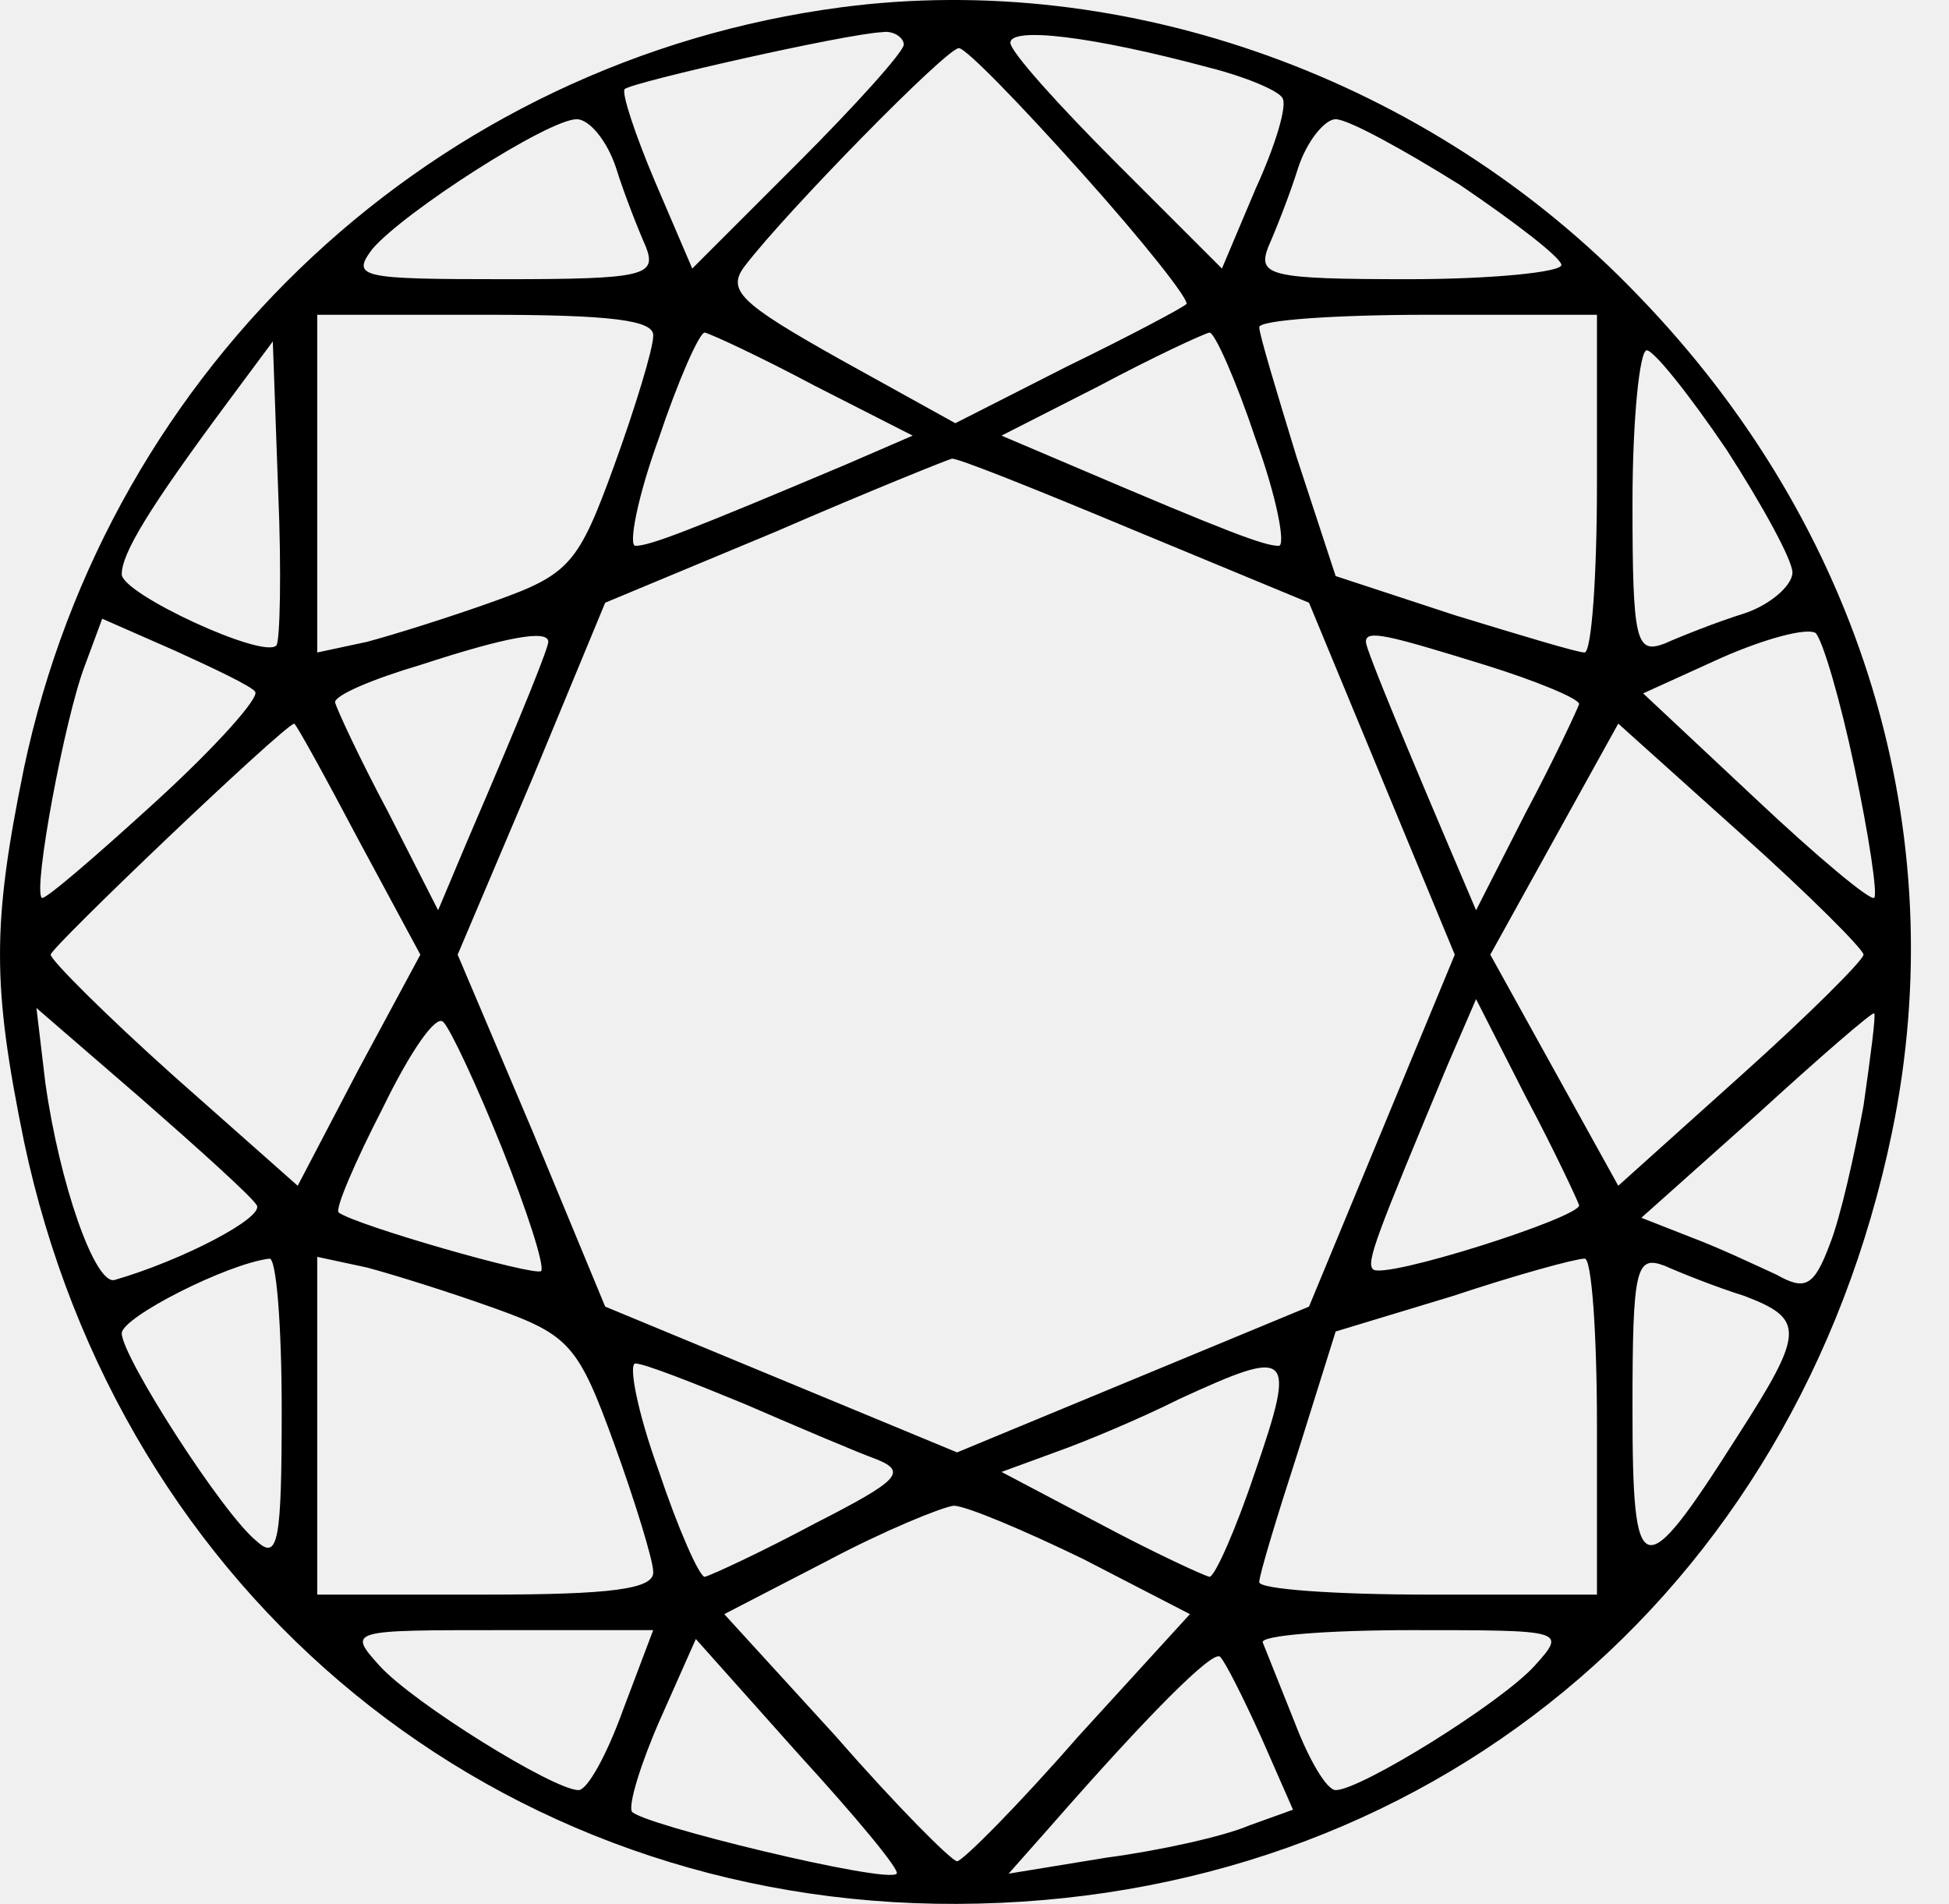
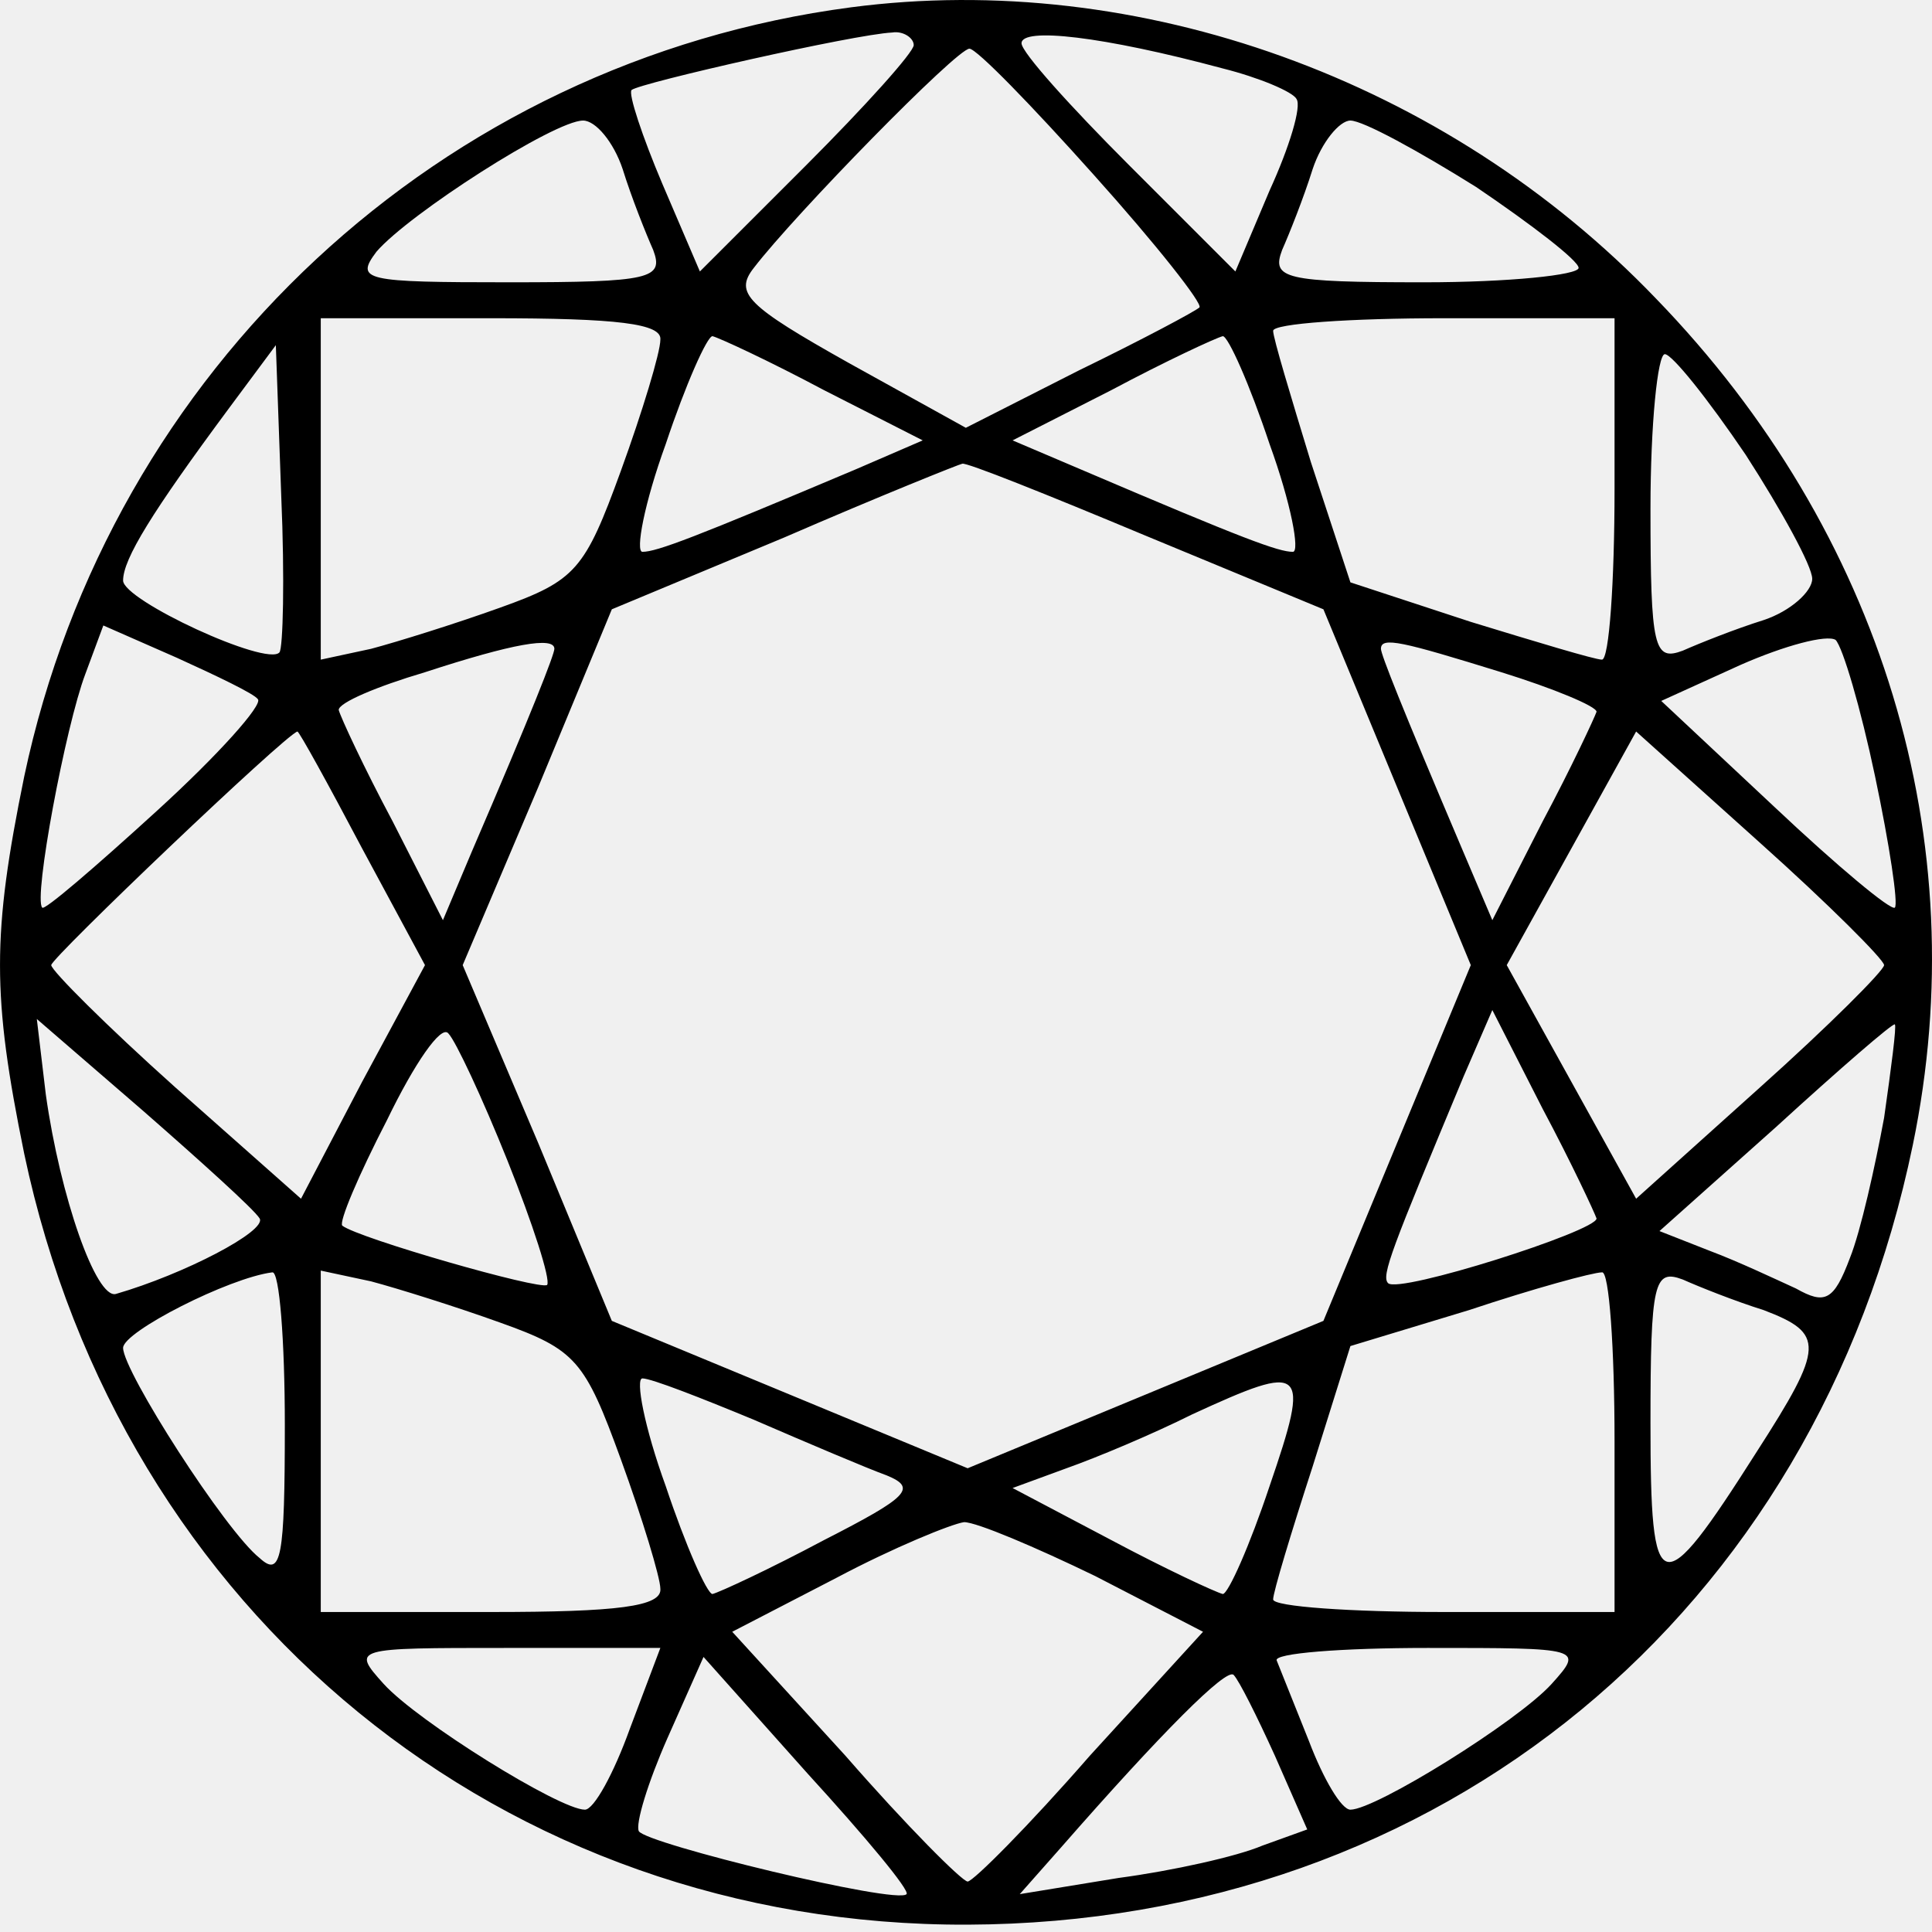
- <svg xmlns="http://www.w3.org/2000/svg" width="43" height="42" viewBox="0 0 43 42" fill="none">
-   <path d="M18.567 0.16C9.627 1.336 2.412 8.042 0.529 16.943C-0.176 20.394 -0.176 21.727 0.529 25.178C2.647 35.216 10.999 42.039 21.116 42C31.429 41.961 39.624 35.216 41.742 24.982C43.114 18.355 41.075 11.61 36.135 6.512C31.547 1.728 24.841 -0.664 18.567 0.16ZM19.94 0.983C19.94 1.14 18.881 2.317 17.587 3.611L15.273 5.924L14.45 4.003C14.018 2.983 13.705 2.042 13.783 1.964C13.979 1.807 18.646 0.748 19.469 0.709C19.704 0.67 19.94 0.827 19.94 0.983ZM26.684 1.493C27.468 1.689 28.213 2.003 28.292 2.16C28.41 2.317 28.135 3.219 27.704 4.16L26.959 5.924L24.645 3.611C23.351 2.317 22.292 1.14 22.292 0.944C22.292 0.591 24.057 0.787 26.684 1.493ZM23.861 3.807C25.233 5.336 26.253 6.63 26.174 6.708C26.096 6.787 24.92 7.414 23.547 8.081L21.077 9.336L18.528 7.924C16.293 6.669 16.018 6.395 16.45 5.846C17.352 4.669 20.881 1.062 21.155 1.062C21.312 1.062 22.528 2.317 23.861 3.807ZM13.587 3.689C13.783 4.316 14.097 5.101 14.254 5.454C14.489 6.081 14.215 6.159 11.117 6.159C7.941 6.159 7.745 6.12 8.215 5.493C8.921 4.669 12.097 2.63 12.725 2.63C12.999 2.63 13.391 3.101 13.587 3.689ZM32.213 4.081C33.429 4.905 34.448 5.689 34.448 5.846C34.448 6.003 32.919 6.159 31.076 6.159C28.017 6.159 27.743 6.081 27.978 5.454C28.135 5.101 28.449 4.316 28.645 3.689C28.841 3.101 29.233 2.63 29.468 2.63C29.743 2.63 30.958 3.297 32.213 4.081ZM14.411 7.414C14.411 7.689 14.018 8.983 13.548 10.277C12.764 12.434 12.568 12.669 10.921 13.257C9.94 13.61 8.686 14.002 8.097 14.159L6.999 14.394V10.669V6.944H10.725C13.47 6.944 14.45 7.061 14.411 7.414ZM35.233 10.669C35.233 12.708 35.115 14.394 34.958 14.394C34.801 14.394 33.507 14.002 32.096 13.571L29.468 12.708L28.606 10.081C28.174 8.669 27.782 7.375 27.782 7.218C27.782 7.061 29.468 6.944 31.507 6.944H35.233V10.669ZM17.979 8.512L20.136 9.61L18.685 10.238C15.156 11.728 14.332 12.041 14.018 12.041C13.862 12.041 14.058 10.983 14.528 9.689C14.96 8.395 15.43 7.336 15.548 7.336C15.705 7.375 16.803 7.885 17.979 8.512ZM27.704 9.689C28.174 10.983 28.37 12.041 28.213 12.041C27.9 12.041 27.155 11.767 23.665 10.277L22.096 9.61L24.253 8.512C25.429 7.885 26.527 7.375 26.684 7.336C26.802 7.336 27.272 8.395 27.704 9.689ZM6.098 14.237C5.823 14.551 2.686 13.1 2.686 12.669C2.686 12.198 3.313 11.179 5 8.904L6.019 7.532L6.137 10.826C6.215 12.63 6.176 14.159 6.098 14.237ZM38.095 9.924C38.879 11.139 39.546 12.355 39.546 12.63C39.546 12.904 39.075 13.335 38.487 13.531C37.86 13.727 37.076 14.041 36.723 14.198C36.095 14.433 36.017 14.159 36.017 11.1C36.017 9.257 36.174 7.728 36.331 7.728C36.487 7.728 37.272 8.708 38.095 9.924ZM24.998 11.688L28.88 13.296L30.488 17.178L32.096 21.06L30.488 24.942L28.88 28.824L24.998 30.432L21.116 32.04L17.234 30.432L13.352 28.824L11.744 24.942L10.097 21.06L11.744 17.178L13.352 13.296L17.116 11.728C19.195 10.826 20.959 10.12 20.998 10.12C21.077 10.081 22.841 10.787 24.998 11.688ZM5.627 15.257C5.745 15.374 4.764 16.472 3.431 17.688C2.098 18.904 0.961 19.884 0.921 19.805C0.725 19.609 1.431 15.845 1.863 14.708L2.255 13.649L3.862 14.355C4.725 14.747 5.549 15.139 5.627 15.257ZM40.918 16.943C41.232 18.433 41.428 19.727 41.35 19.805C41.271 19.884 40.095 18.904 38.722 17.61L36.252 15.296L37.977 14.512C38.958 14.08 39.86 13.845 40.056 13.963C40.213 14.12 40.605 15.453 40.918 16.943ZM12.097 14.159C12.097 14.277 11.627 15.492 10.293 18.59L9.666 20.08L8.568 17.923C7.941 16.747 7.431 15.649 7.392 15.492C7.392 15.335 8.215 14.982 9.274 14.669C11.195 14.041 12.097 13.884 12.097 14.159ZM32.762 14.669C33.899 15.021 34.84 15.414 34.84 15.531C34.801 15.649 34.291 16.747 33.664 17.923L32.566 20.08L31.899 18.512C30.566 15.374 30.135 14.277 30.135 14.159C30.135 13.884 30.605 14.002 32.762 14.669ZM7.901 18.512L9.274 21.06L7.901 23.609L6.568 26.158L3.823 23.727C2.333 22.393 1.118 21.178 1.118 21.06C1.118 20.903 6.215 16.041 6.49 15.963C6.529 15.963 7.156 17.1 7.901 18.512ZM41.114 21.06C41.114 21.178 39.899 22.393 38.409 23.727L35.703 26.158L34.291 23.609L32.88 21.06L34.291 18.512L35.703 15.963L38.409 18.394C39.899 19.727 41.114 20.943 41.114 21.06ZM5.666 26.589C5.823 26.864 4.019 27.805 2.529 28.236C2.098 28.354 1.314 26.119 1 23.884L0.804 22.237L3.117 24.236C4.372 25.334 5.549 26.393 5.666 26.589ZM11.078 25.334C11.627 26.707 12.019 27.922 11.94 28.04C11.783 28.158 7.823 27.021 7.47 26.746C7.392 26.668 7.823 25.648 8.45 24.433C9.039 23.217 9.627 22.354 9.784 22.55C9.94 22.707 10.529 23.962 11.078 25.334ZM34.84 26.589C34.84 26.864 30.527 28.236 30.292 28.001C30.135 27.844 30.37 27.256 31.939 23.491L32.566 22.041L33.664 24.197C34.291 25.374 34.801 26.472 34.84 26.589ZM41.114 24.393C40.918 25.452 40.605 26.864 40.369 27.452C40.017 28.393 39.82 28.471 39.193 28.119C38.762 27.922 37.938 27.53 37.311 27.295L36.213 26.864L38.762 24.589C40.134 23.335 41.31 22.315 41.35 22.354C41.389 22.393 41.271 23.295 41.114 24.393ZM6.215 31.099C6.215 34.001 6.137 34.432 5.666 34.001C4.921 33.412 2.686 29.922 2.686 29.413C2.686 29.06 5 27.883 5.941 27.766C6.098 27.726 6.215 29.256 6.215 31.099ZM10.921 28.864C12.568 29.452 12.764 29.687 13.548 31.844C14.018 33.138 14.411 34.432 14.411 34.667C14.45 35.059 13.47 35.177 10.725 35.177H6.999V31.452V27.726L8.097 27.962C8.686 28.119 9.94 28.511 10.921 28.864ZM35.233 31.452V35.177H31.507C29.468 35.177 27.782 35.059 27.782 34.902C27.782 34.745 28.174 33.452 28.645 32.001L29.468 29.373L32.056 28.589C33.468 28.119 34.762 27.766 34.958 27.766C35.115 27.726 35.233 29.413 35.233 31.452ZM38.487 28.589C39.82 29.099 39.82 29.373 38.33 31.687C36.213 35.02 36.017 34.942 36.017 31.059C36.017 27.962 36.095 27.687 36.723 27.922C37.076 28.079 37.86 28.393 38.487 28.589ZM16.45 30.981C17.626 31.491 18.92 32.04 19.351 32.197C20.018 32.471 19.822 32.667 17.979 33.608C16.803 34.236 15.705 34.745 15.548 34.785C15.43 34.785 14.96 33.726 14.528 32.432C14.058 31.138 13.862 30.079 14.018 30.079C14.215 30.079 15.312 30.511 16.45 30.981ZM27.704 32.432C27.272 33.726 26.802 34.785 26.684 34.785C26.527 34.745 25.429 34.236 24.253 33.608L22.096 32.471L23.273 32.04C23.939 31.805 25.155 31.295 26.018 30.863C28.488 29.726 28.606 29.805 27.704 32.432ZM23.9 34.393L26.253 35.608L23.782 38.314C22.449 39.843 21.234 41.059 21.116 41.059C20.998 41.059 19.783 39.843 18.45 38.314L15.979 35.608L18.253 34.432C19.508 33.765 20.763 33.255 21.038 33.216C21.312 33.216 22.606 33.765 23.9 34.393ZM13.744 37.726C13.391 38.706 12.96 39.49 12.764 39.49C12.215 39.49 9.117 37.569 8.372 36.745C7.666 35.961 7.705 35.961 11.038 35.961H14.411L13.744 37.726ZM33.86 36.745C33.115 37.569 30.017 39.49 29.468 39.49C29.272 39.49 28.88 38.824 28.566 38C28.253 37.216 27.939 36.432 27.861 36.236C27.782 36.079 29.272 35.961 31.154 35.961C34.527 35.961 34.566 35.961 33.86 36.745ZM19.783 41.333C19.587 41.569 14.097 40.235 13.94 39.961C13.862 39.804 14.136 38.902 14.568 37.922L15.352 36.157L17.626 38.706C18.881 40.078 19.861 41.255 19.783 41.333ZM27.821 38.314L28.527 39.922L27.547 40.275C26.998 40.51 25.586 40.824 24.41 40.98L22.253 41.333L23.155 40.314C25.351 37.804 26.763 36.392 26.919 36.549C27.037 36.667 27.429 37.451 27.821 38.314Z" fill="currentColor" />
+ <svg xmlns="http://www.w3.org/2000/svg" width="35" height="35" viewBox="0 0 35 35" fill="none">
+   <g clip-path="url(#clip0_400_34)">
+     <path d="M15.414 0.133C7.992 1.11 2.002 6.676 0.439 14.066C-0.146 16.93 -0.146 18.037 0.439 20.902C2.197 29.235 9.131 34.9 17.53 34.867C26.091 34.834 32.895 29.235 34.653 20.739C35.792 15.238 34.099 9.638 29.998 5.407C26.189 1.435 20.622 -0.551 15.414 0.133ZM16.553 0.817C16.553 0.947 15.674 1.923 14.6 2.998L12.679 4.918L11.996 3.323C11.638 2.477 11.377 1.696 11.442 1.63C11.605 1.5 15.479 0.621 16.163 0.589C16.358 0.556 16.553 0.686 16.553 0.817ZM22.152 1.24C22.803 1.403 23.422 1.663 23.487 1.793C23.585 1.923 23.357 2.672 22.999 3.453L22.38 4.918L20.46 2.998C19.385 1.923 18.506 0.947 18.506 0.784C18.506 0.491 19.971 0.654 22.152 1.24ZM19.808 3.16C20.948 4.43 21.794 5.504 21.729 5.569C21.664 5.634 20.688 6.155 19.548 6.709L17.497 7.75L15.381 6.578C13.526 5.537 13.298 5.309 13.656 4.853C14.405 3.877 17.334 0.882 17.562 0.882C17.693 0.882 18.702 1.923 19.808 3.16ZM11.28 3.063C11.442 3.584 11.703 4.235 11.833 4.528C12.028 5.048 11.8 5.114 9.229 5.114C6.592 5.114 6.429 5.081 6.82 4.56C7.406 3.877 10.043 2.184 10.563 2.184C10.791 2.184 11.117 2.574 11.28 3.063ZM26.742 3.388C27.752 4.072 28.598 4.723 28.598 4.853C28.598 4.983 27.328 5.114 25.798 5.114C23.259 5.114 23.031 5.048 23.227 4.528C23.357 4.235 23.617 3.584 23.78 3.063C23.943 2.574 24.268 2.184 24.464 2.184C24.692 2.184 25.701 2.737 26.742 3.388ZM11.963 6.155C11.963 6.383 11.638 7.457 11.247 8.532C10.596 10.322 10.433 10.517 9.066 11.006C8.252 11.299 7.21 11.624 6.722 11.754L5.811 11.95V8.857V5.765H8.903C11.182 5.765 11.996 5.862 11.963 6.155ZM29.249 8.857C29.249 10.55 29.151 11.95 29.021 11.95C28.891 11.95 27.817 11.624 26.645 11.266L24.464 10.55L23.747 8.369C23.389 7.197 23.064 6.123 23.064 5.993C23.064 5.862 24.464 5.765 26.156 5.765H29.249V8.857ZM14.926 7.067L16.716 7.978L15.511 8.499C12.582 9.736 11.898 9.997 11.638 9.997C11.508 9.997 11.67 9.118 12.061 8.043C12.419 6.969 12.81 6.09 12.907 6.09C13.037 6.123 13.949 6.546 14.926 7.067ZM22.999 8.043C23.389 9.118 23.552 9.997 23.422 9.997C23.162 9.997 22.543 9.769 19.646 8.532L18.344 7.978L20.134 7.067C21.111 6.546 22.022 6.123 22.152 6.09C22.25 6.09 22.641 6.969 22.999 8.043ZM5.062 11.819C4.834 12.08 2.23 10.876 2.23 10.517C2.23 10.127 2.751 9.28 4.151 7.392L4.997 6.253L5.095 8.987C5.16 10.485 5.127 11.754 5.062 11.819ZM31.625 8.239C32.276 9.248 32.83 10.257 32.83 10.485C32.83 10.713 32.439 11.071 31.951 11.233C31.43 11.396 30.779 11.657 30.486 11.787C29.965 11.982 29.9 11.754 29.9 9.215C29.9 7.685 30.03 6.416 30.16 6.416C30.291 6.416 30.942 7.23 31.625 8.239ZM20.753 9.704L23.975 11.038L25.31 14.261L26.645 17.484L25.31 20.706L23.975 23.929L20.753 25.264L17.53 26.599L14.307 25.264L11.084 23.929L9.75 20.706L8.382 17.484L9.75 14.261L11.084 11.038L14.209 9.736C15.935 8.987 17.4 8.401 17.432 8.401C17.497 8.369 18.962 8.955 20.753 9.704ZM4.671 12.666C4.769 12.764 3.955 13.675 2.848 14.684C1.742 15.693 0.798 16.507 0.765 16.442C0.602 16.279 1.188 13.154 1.546 12.21L1.872 11.331L3.206 11.917C3.923 12.243 4.606 12.568 4.671 12.666ZM33.969 14.066C34.23 15.303 34.392 16.377 34.327 16.442C34.262 16.507 33.285 15.693 32.146 14.619L30.095 12.698L31.528 12.047C32.341 11.689 33.09 11.494 33.253 11.592C33.383 11.722 33.709 12.829 33.969 14.066ZM10.043 11.754C10.043 11.852 9.652 12.861 8.545 15.433L8.024 16.67L7.113 14.88C6.592 13.903 6.169 12.991 6.136 12.861C6.136 12.731 6.82 12.438 7.699 12.178C9.294 11.657 10.043 11.527 10.043 11.754ZM27.198 12.178C28.142 12.471 28.923 12.796 28.923 12.894C28.891 12.991 28.468 13.903 27.947 14.88L27.035 16.67L26.482 15.368C25.375 12.764 25.017 11.852 25.017 11.754C25.017 11.527 25.408 11.624 27.198 12.178ZM6.559 15.368L7.699 17.484L6.559 19.6L5.453 21.716L3.174 19.697C1.937 18.59 0.928 17.581 0.928 17.484C0.928 17.354 5.16 13.317 5.388 13.252C5.42 13.252 5.941 14.196 6.559 15.368ZM34.132 17.484C34.132 17.581 33.123 18.59 31.886 19.697L29.64 21.716L28.468 19.6L27.296 17.484L28.468 15.368L29.64 13.252L31.886 15.27C33.123 16.377 34.132 17.386 34.132 17.484ZM4.704 22.074C4.834 22.302 3.337 23.083 2.1 23.441C1.742 23.539 1.091 21.683 0.83 19.828L0.667 18.46L2.588 20.12C3.63 21.032 4.606 21.911 4.704 22.074ZM9.196 21.032C9.652 22.171 9.978 23.18 9.912 23.278C9.782 23.376 6.494 22.432 6.201 22.204C6.136 22.139 6.494 21.292 7.015 20.283C7.503 19.274 7.992 18.558 8.122 18.721C8.252 18.851 8.74 19.893 9.196 21.032ZM28.923 22.074C28.923 22.302 25.343 23.441 25.147 23.246C25.017 23.115 25.212 22.627 26.514 19.502L27.035 18.298L27.947 20.088C28.468 21.065 28.891 21.976 28.923 22.074ZM34.132 20.251C33.969 21.13 33.709 22.302 33.513 22.79C33.22 23.571 33.058 23.636 32.537 23.343C32.179 23.18 31.495 22.855 30.974 22.66L30.063 22.302L32.179 20.413C33.318 19.372 34.295 18.525 34.327 18.558C34.36 18.59 34.262 19.339 34.132 20.251ZM5.16 25.817C5.16 28.226 5.095 28.584 4.704 28.226C4.085 27.738 2.23 24.841 2.23 24.418C2.23 24.125 4.151 23.148 4.932 23.05C5.062 23.018 5.16 24.287 5.16 25.817ZM9.066 23.962C10.433 24.45 10.596 24.645 11.247 26.436C11.638 27.51 11.963 28.584 11.963 28.78C11.996 29.105 11.182 29.203 8.903 29.203H5.811V26.11V23.018L6.722 23.213C7.21 23.343 8.252 23.669 9.066 23.962ZM29.249 26.11V29.203H26.156C24.464 29.203 23.064 29.105 23.064 28.975C23.064 28.845 23.389 27.77 23.78 26.566L24.464 24.385L26.612 23.734C27.784 23.343 28.858 23.05 29.021 23.05C29.151 23.018 29.249 24.418 29.249 26.11ZM31.951 23.734C33.058 24.157 33.058 24.385 31.821 26.306C30.063 29.073 29.9 29.008 29.9 25.785C29.9 23.213 29.965 22.985 30.486 23.18C30.779 23.311 31.43 23.571 31.951 23.734ZM13.656 25.72C14.633 26.143 15.707 26.599 16.065 26.729C16.618 26.957 16.456 27.119 14.926 27.901C13.949 28.422 13.037 28.845 12.907 28.877C12.81 28.877 12.419 27.998 12.061 26.924C11.67 25.85 11.508 24.971 11.638 24.971C11.8 24.971 12.712 25.329 13.656 25.72ZM22.999 26.924C22.641 27.998 22.25 28.877 22.152 28.877C22.022 28.845 21.111 28.422 20.134 27.901L18.344 26.957L19.32 26.599C19.874 26.403 20.883 25.98 21.599 25.622C23.65 24.678 23.747 24.743 22.999 26.924ZM19.841 28.552L21.794 29.561L19.743 31.807C18.637 33.077 17.628 34.086 17.53 34.086C17.432 34.086 16.423 33.077 15.316 31.807L13.265 29.561L15.153 28.584C16.195 28.031 17.237 27.608 17.465 27.575C17.693 27.575 18.767 28.031 19.841 28.552ZM11.41 31.319C11.117 32.133 10.759 32.784 10.596 32.784C10.14 32.784 7.569 31.189 6.95 30.505C6.364 29.854 6.397 29.854 9.164 29.854H11.963L11.41 31.319ZM28.11 30.505C27.491 31.189 24.919 32.784 24.464 32.784C24.301 32.784 23.975 32.23 23.715 31.547C23.454 30.896 23.194 30.244 23.129 30.082C23.064 29.951 24.301 29.854 25.863 29.854C28.663 29.854 28.695 29.854 28.11 30.505ZM16.423 34.314C16.26 34.509 11.703 33.402 11.573 33.174C11.508 33.044 11.735 32.295 12.094 31.482L12.745 30.017L14.633 32.133C15.674 33.272 16.488 34.248 16.423 34.314ZM23.096 31.807L23.682 33.142L22.869 33.435C22.413 33.63 21.241 33.891 20.264 34.021L18.474 34.314L19.223 33.467C21.046 31.384 22.217 30.212 22.348 30.342C22.445 30.44 22.771 31.091 23.096 31.807Z" fill="currentColor" />
+   </g>
+   <defs>
+     <clipPath id="clip0_400_34">
+       <rect width="35" height="35" fill="white" />
+     </clipPath>
+   </defs>
</svg>
